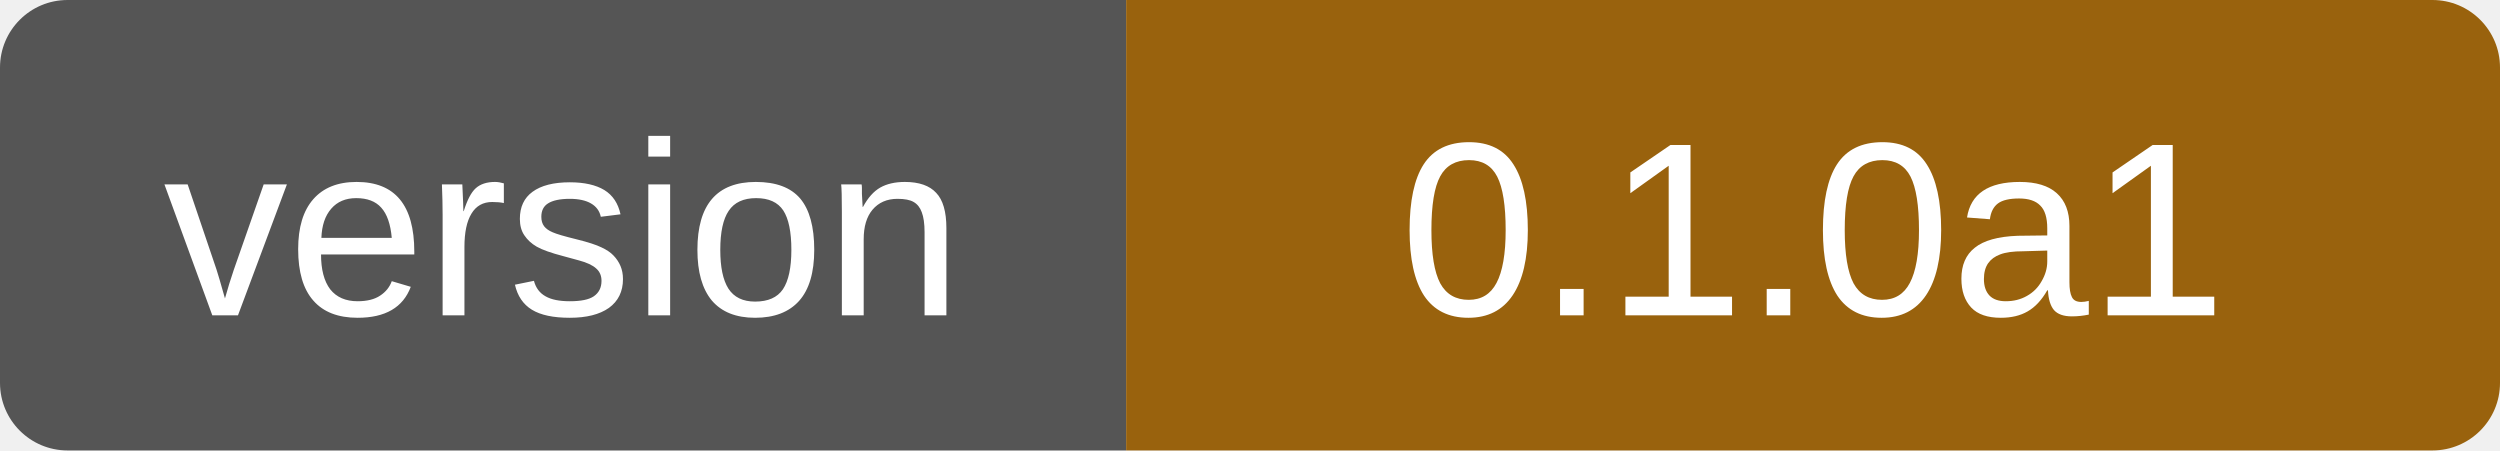
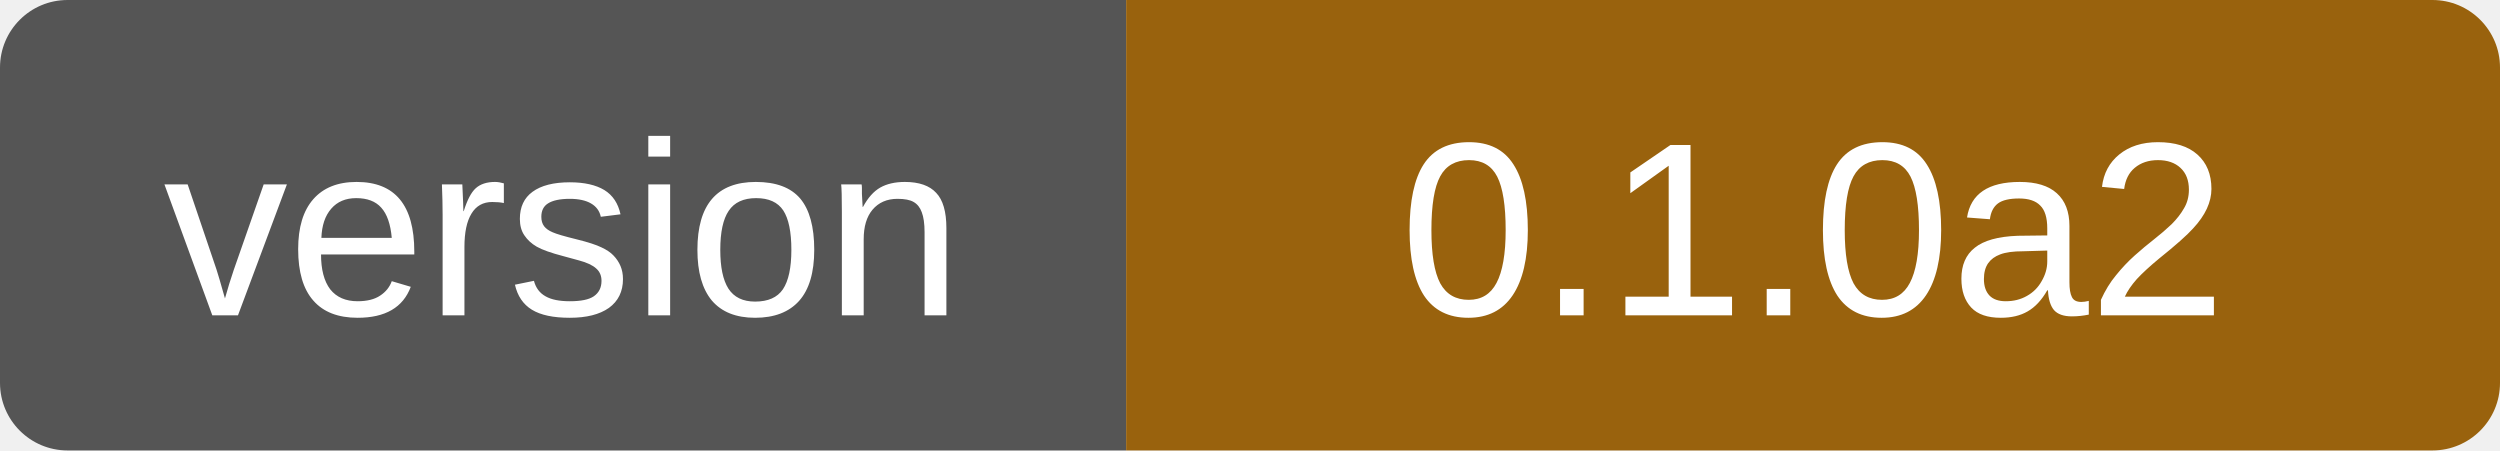
- <svg xmlns="http://www.w3.org/2000/svg" width="111" height="20" role="img" aria-label="version: 0.1.0a1">
+ <svg xmlns="http://www.w3.org/2000/svg" width="111" height="20" role="img" aria-label="version: 0.1.0a2">
  <clipPath id="r">
    <rect width="111" height="20" rx="3" />
  </clipPath>
  <g clip-path="url(#r)">
    <rect width="50" height="20" fill="#555" />
    <rect x="50" width="61" height="20" fill="#99620d" />
  </g>
  <g font-family="Verdana,Arial,sans-serif" font-size="11" fill="#fff" text-anchor="middle">
    <text x="25.0" y="14">version</text>
-     <text x="80.5" y="14">0.1.0a1</text>
+     <text x="80.5" y="14">0.1.0a2</text>
  </g>
</svg>
